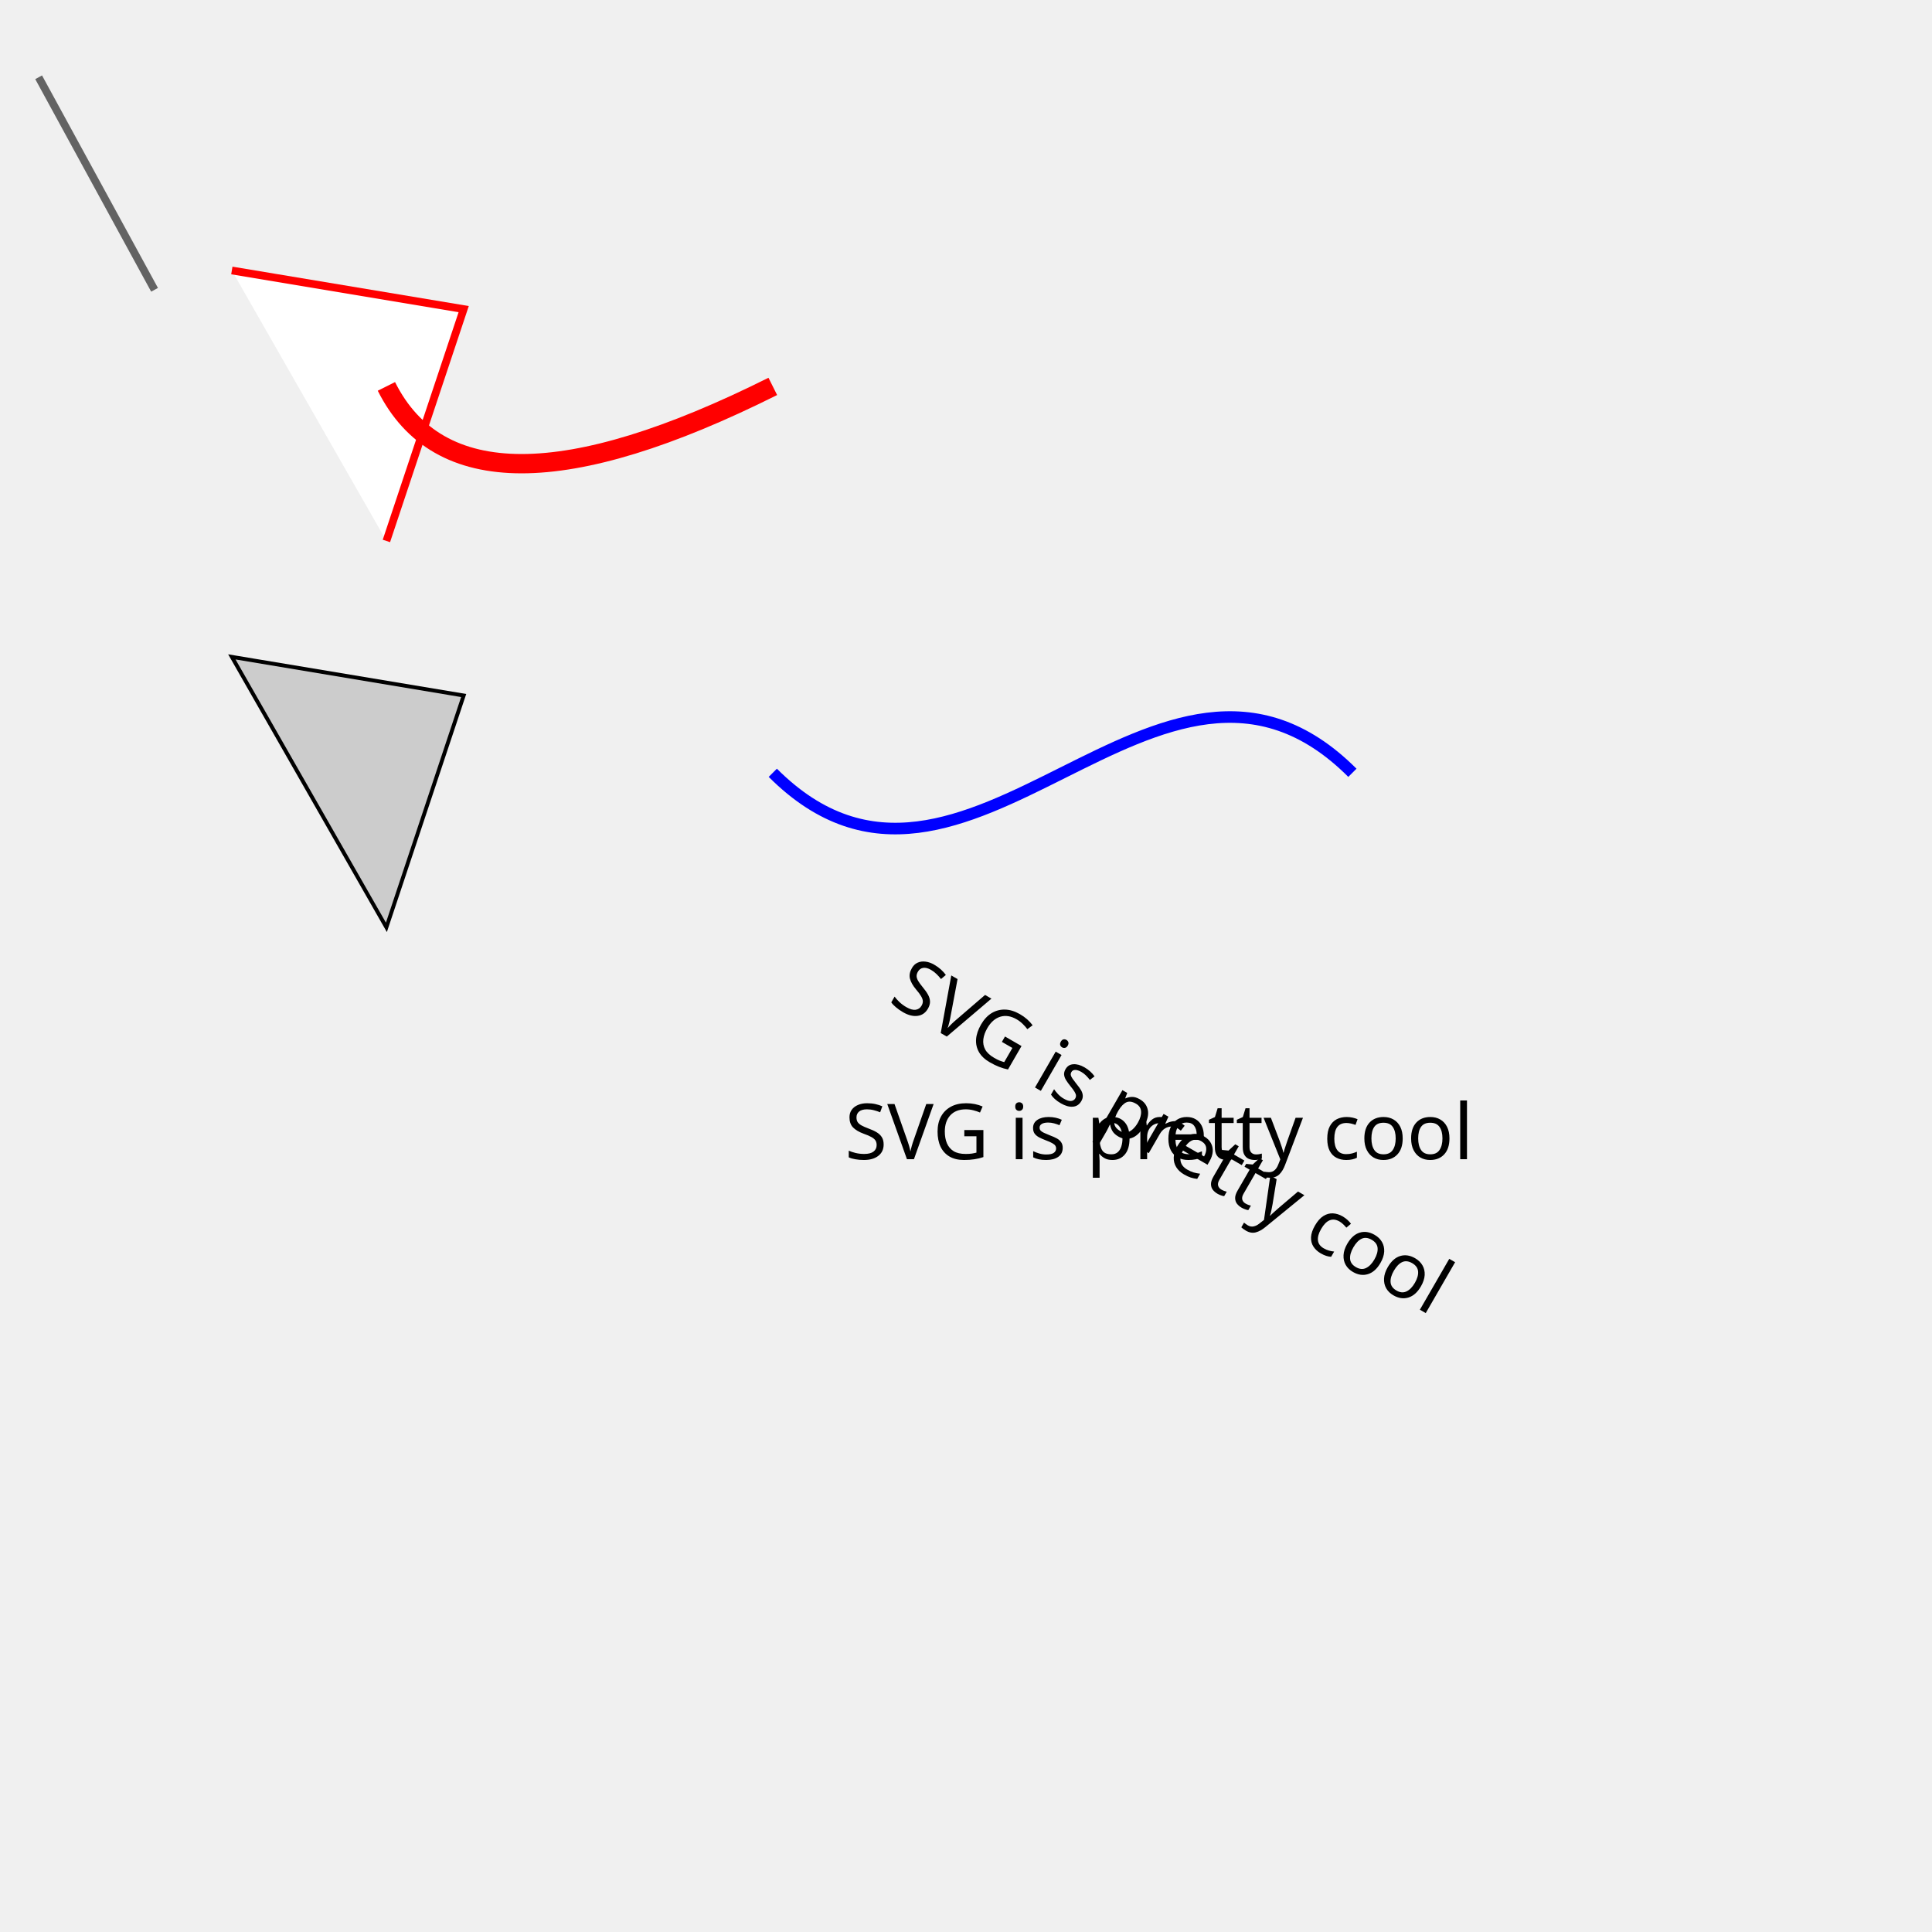
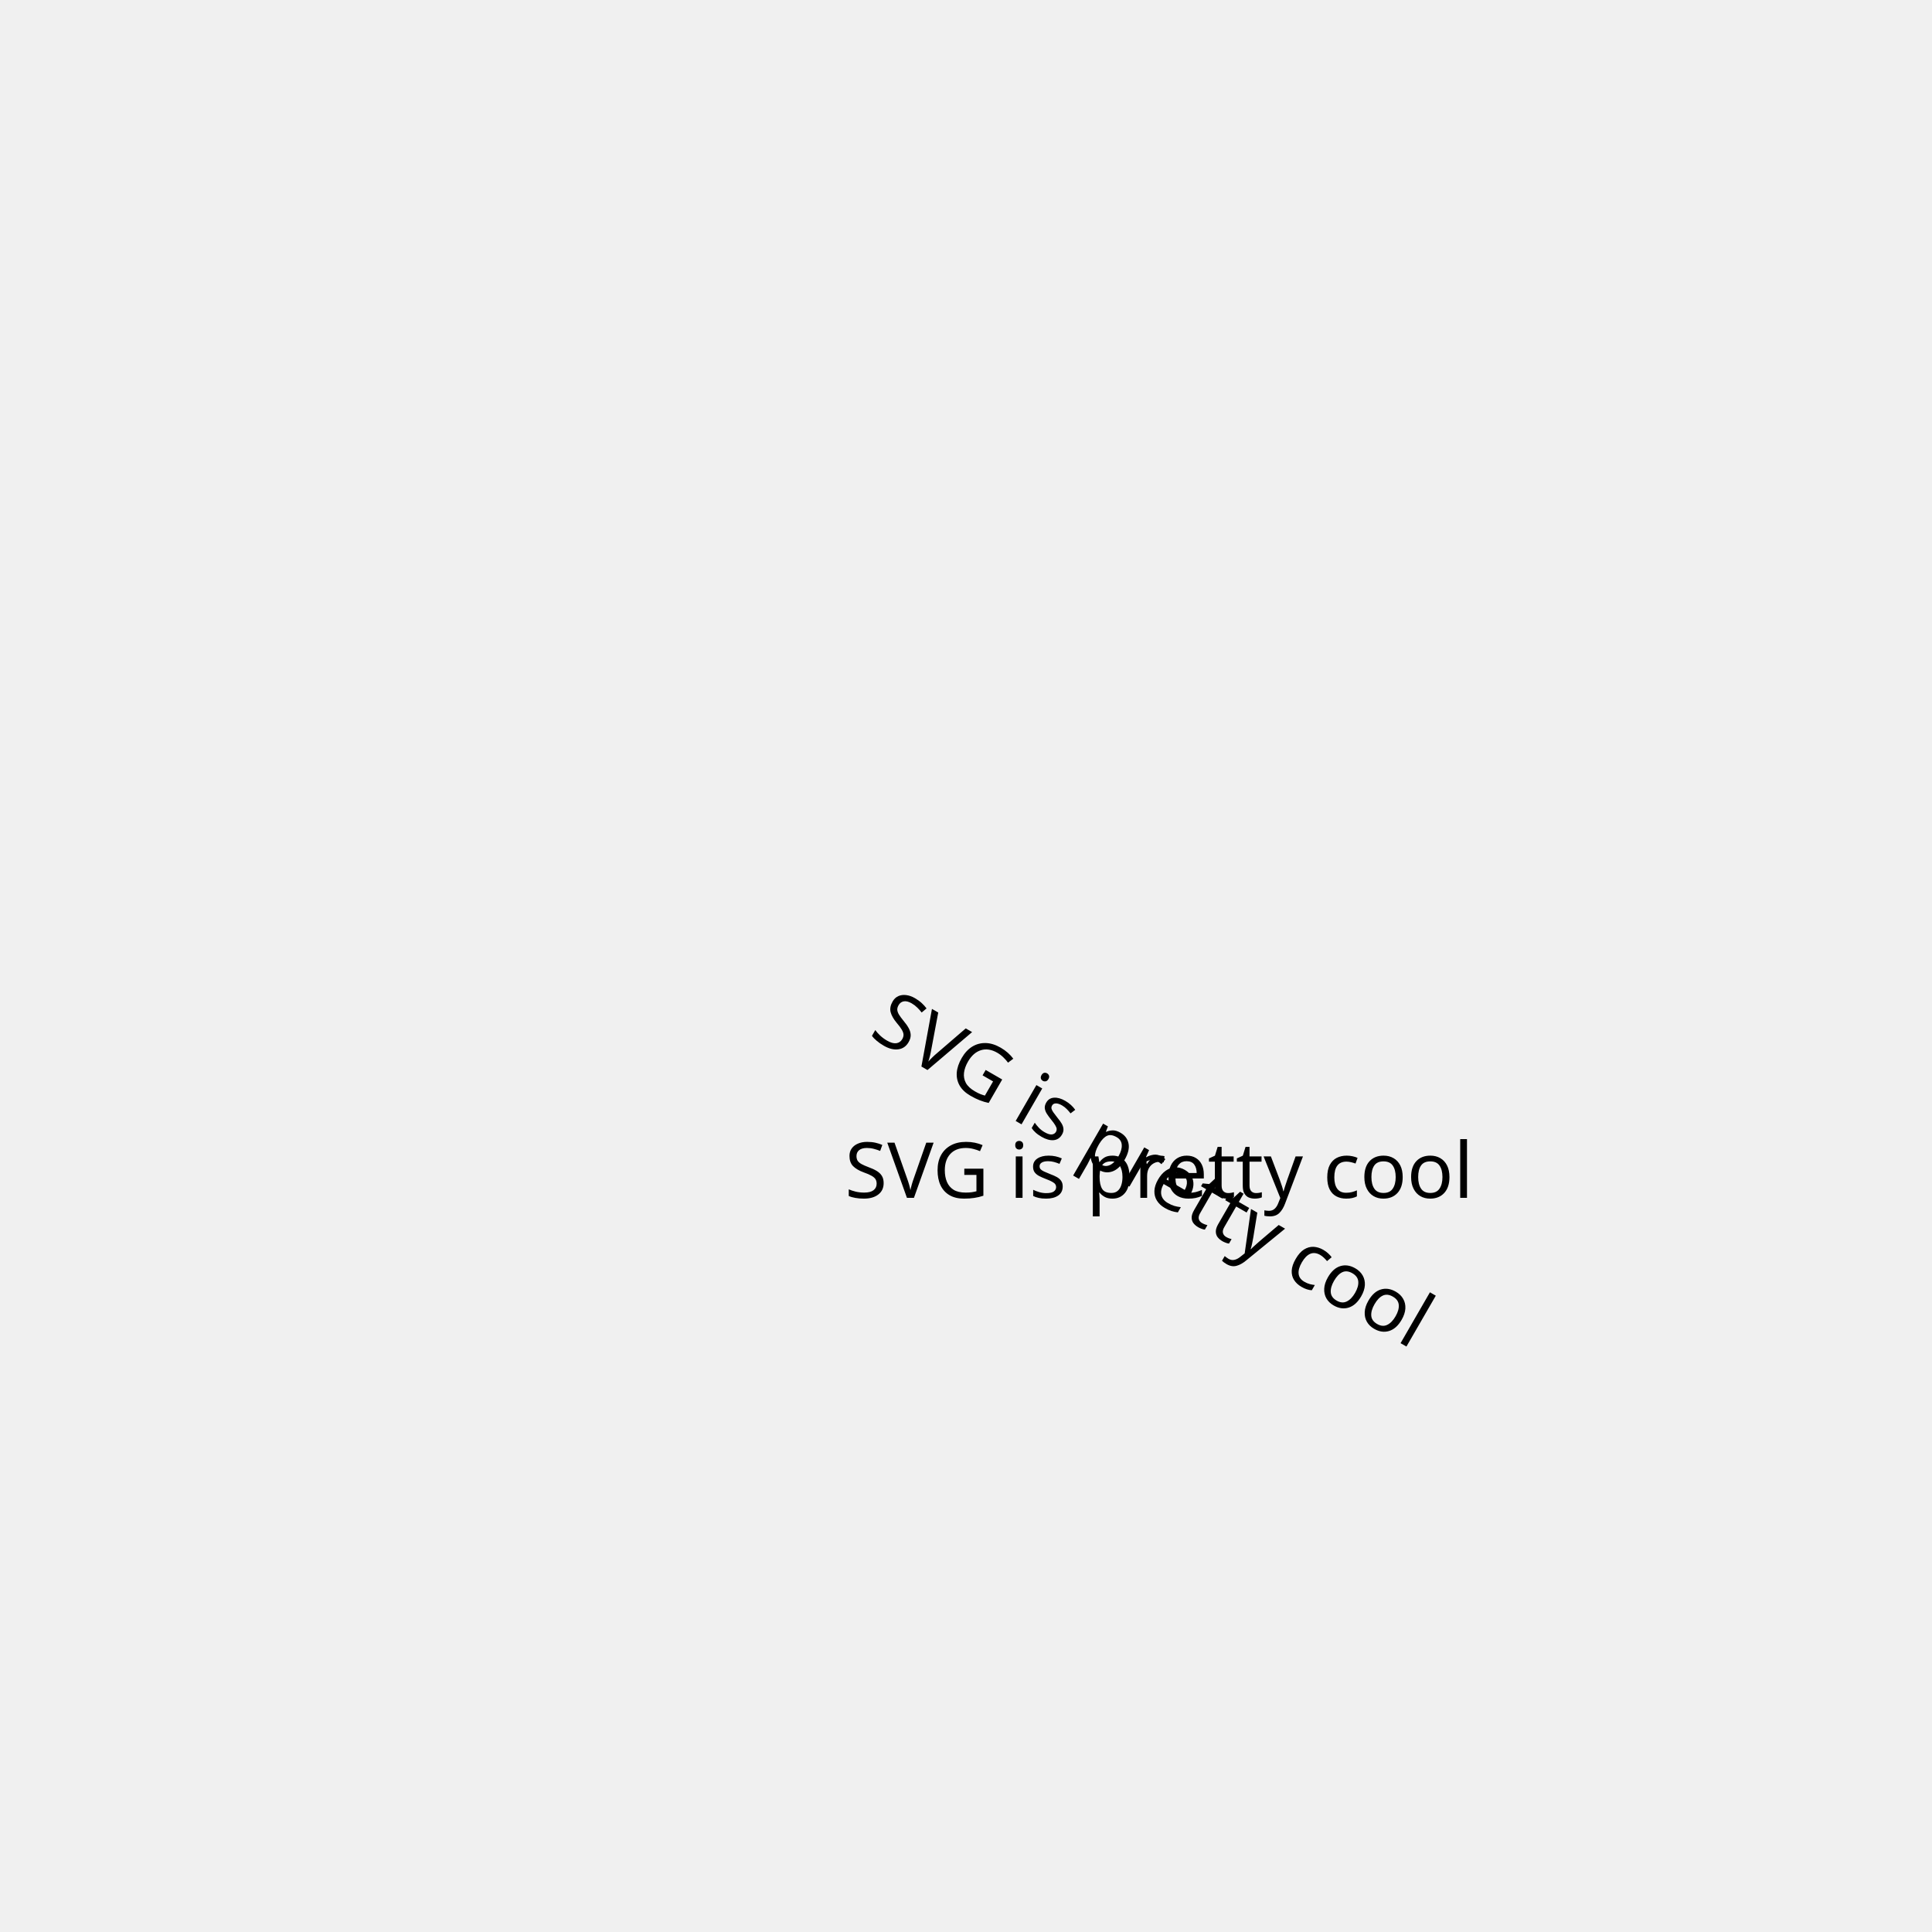
<svg xmlns="http://www.w3.org/2000/svg" width="500" height="500">
-   <line x1="10" y1="20" x2="40" y2="75" style="stroke:rgb(99,99,99);stroke-width:2" />
-   <polyline points="60,70 120,80 100,140 " style="fill:white;stroke:red;stroke-width:2" />
-   <polygon points="60,170 120,180 100,240 " style="fill:#cccccc;stroke:#000000;stroke-width:1" />
-   <path d="M100,100 Q120,140 200,100" fill="none" stroke="red" stroke-width="5" />
-   <path d="M200,200 C250,250 300,150 350,200" fill="none" stroke="blue" stroke-width="3" />
-   <text x="300" y="300" transform="rotate(30 300 ,300)" font-family="Verdana" font-size="20" style="stroke:none; fill:#000000;text-anchor: middle">SVG is pretty cool</text>
-   <text x="300" y="300" transform="rotate(0 300 ,300)" font-family="Verdana" font-size="20" style="stroke:none; fill:#000000;text-anchor: middle">SVG is pretty cool</text>
+   <line x1="10" y1="20" x2="40" y2="75" style="stroke:none;fill:none;stroke-width:none;stroke-linecap:butt;stroke-linejoin:miter;" />
+   <polyline points="60,70 120,80 100,140 " style="stroke:none;fill:none;stroke-width:none;stroke-linecap:butt;stroke-linejoin:miter;" />
+   <polygon points="60,170 120,180 100,240 " style="stroke:none;fill:none;stroke-width:none;stroke-linecap:butt;stroke-linejoin:miter;" />
+   <path d="M100,100 Q120,140 200,100" style="stroke:none;fill:none;stroke-width:none;stroke-linecap:butt;stroke-linejoin:miter;" />
+   <path d="M200,200 C250,250 300,150 350,200" style="stroke:none;fill:none;stroke-width:none;stroke-linecap:butt;stroke-linejoin:miter;" />
+   <text y="290" transform="rotate(30 300 ,300)" font-family="Verdana" font-size="20" text-anchor="middle">
+     <tspan x="300" dy="20">SVG is pretty cool</tspan>
+   </text>
+   <text y="290" transform="rotate(0 300 ,300)" font-family="Verdana" font-size="20" text-anchor="middle">
+     <tspan x="300" dy="20">SVG is pretty cool</tspan>
+   </text>
</svg>
